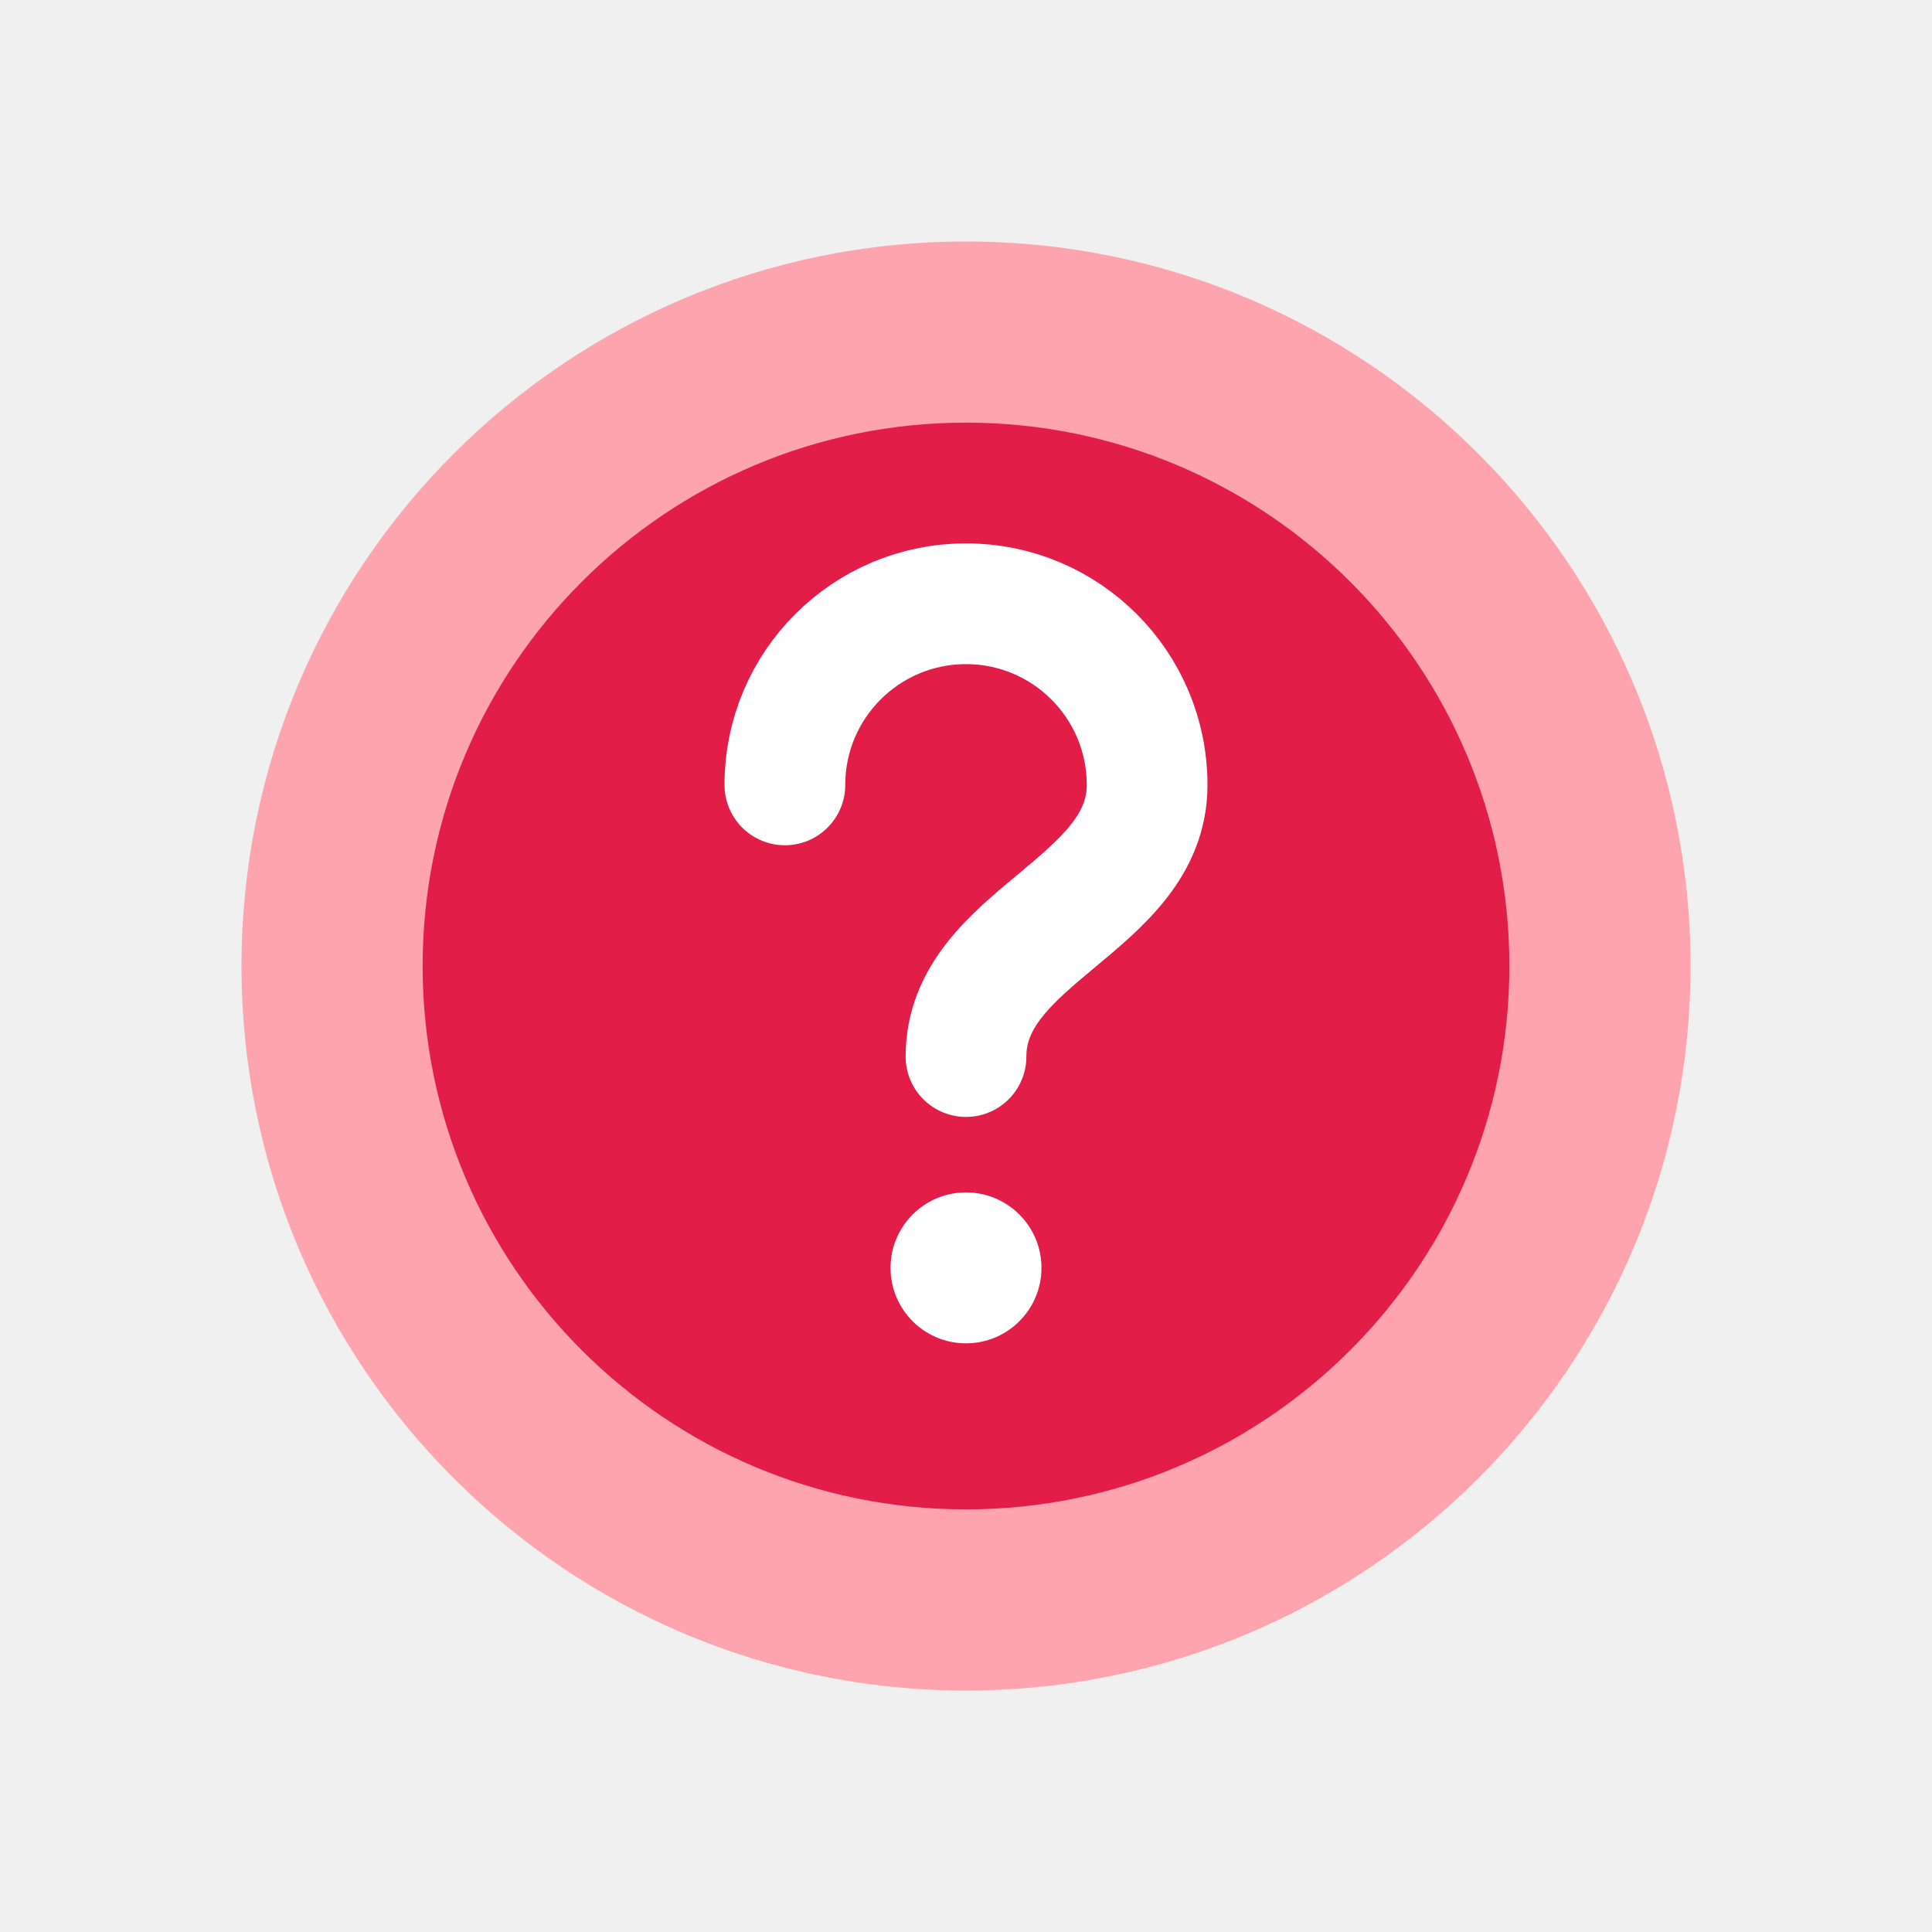
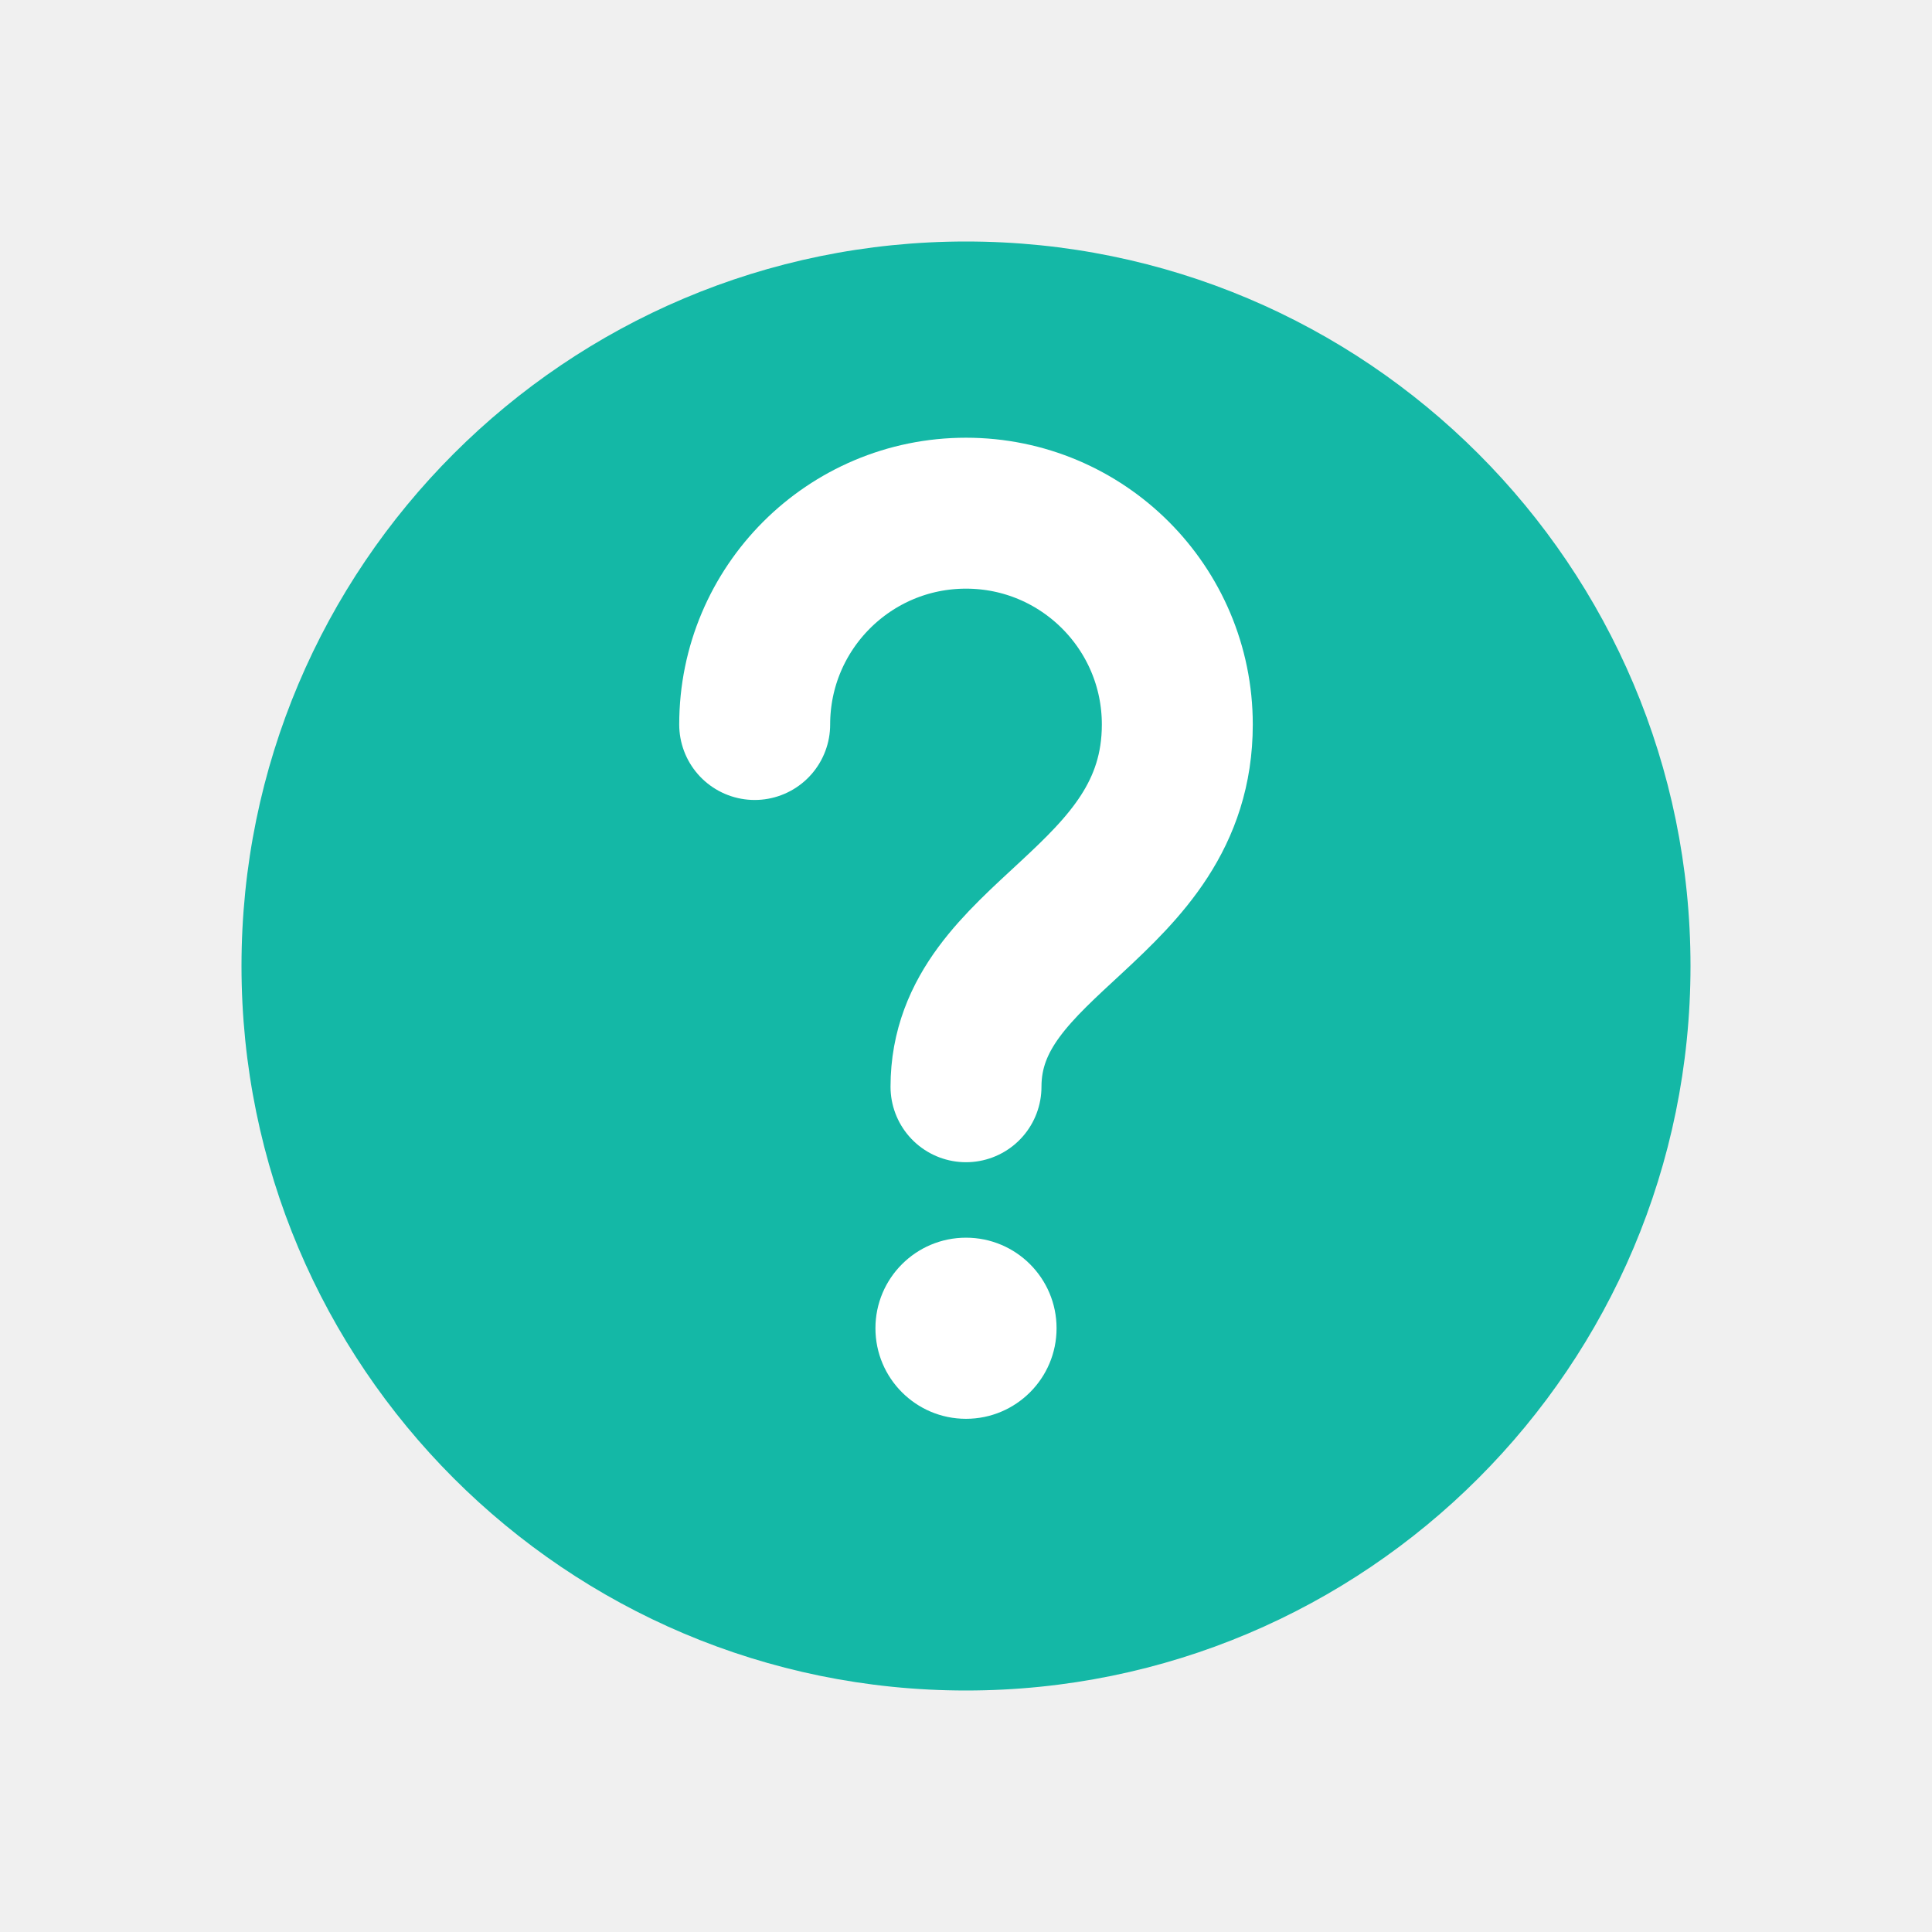
<svg xmlns="http://www.w3.org/2000/svg" viewBox="0 0 256 256">
-   <circle cx="128" cy="128" r="96" fill="#FDA4AF" />
-   <circle cx="128" cy="128" r="72" fill="#E11D48" />
-   <path d="M104 104a24 24 0 0 1 48 0c0 16-24 20-24 36" stroke="#FFFFFF" stroke-width="16" stroke-linecap="round" fill="none" />
-   <circle cx="128" cy="168" r="10" fill="#FFFFFF" />
+   <circle cx="128" cy="128" r="96" fill="#14B8A6" />
+   <path d="M100 96 A 28 28 0 0 1 156 96 C 156 120 128 124 128 144" stroke="#FFFFFF" stroke-width="20" stroke-linecap="round" fill="none" />
+   <circle cx="128" cy="176" r="12" fill="#FFFFFF" />
</svg>
